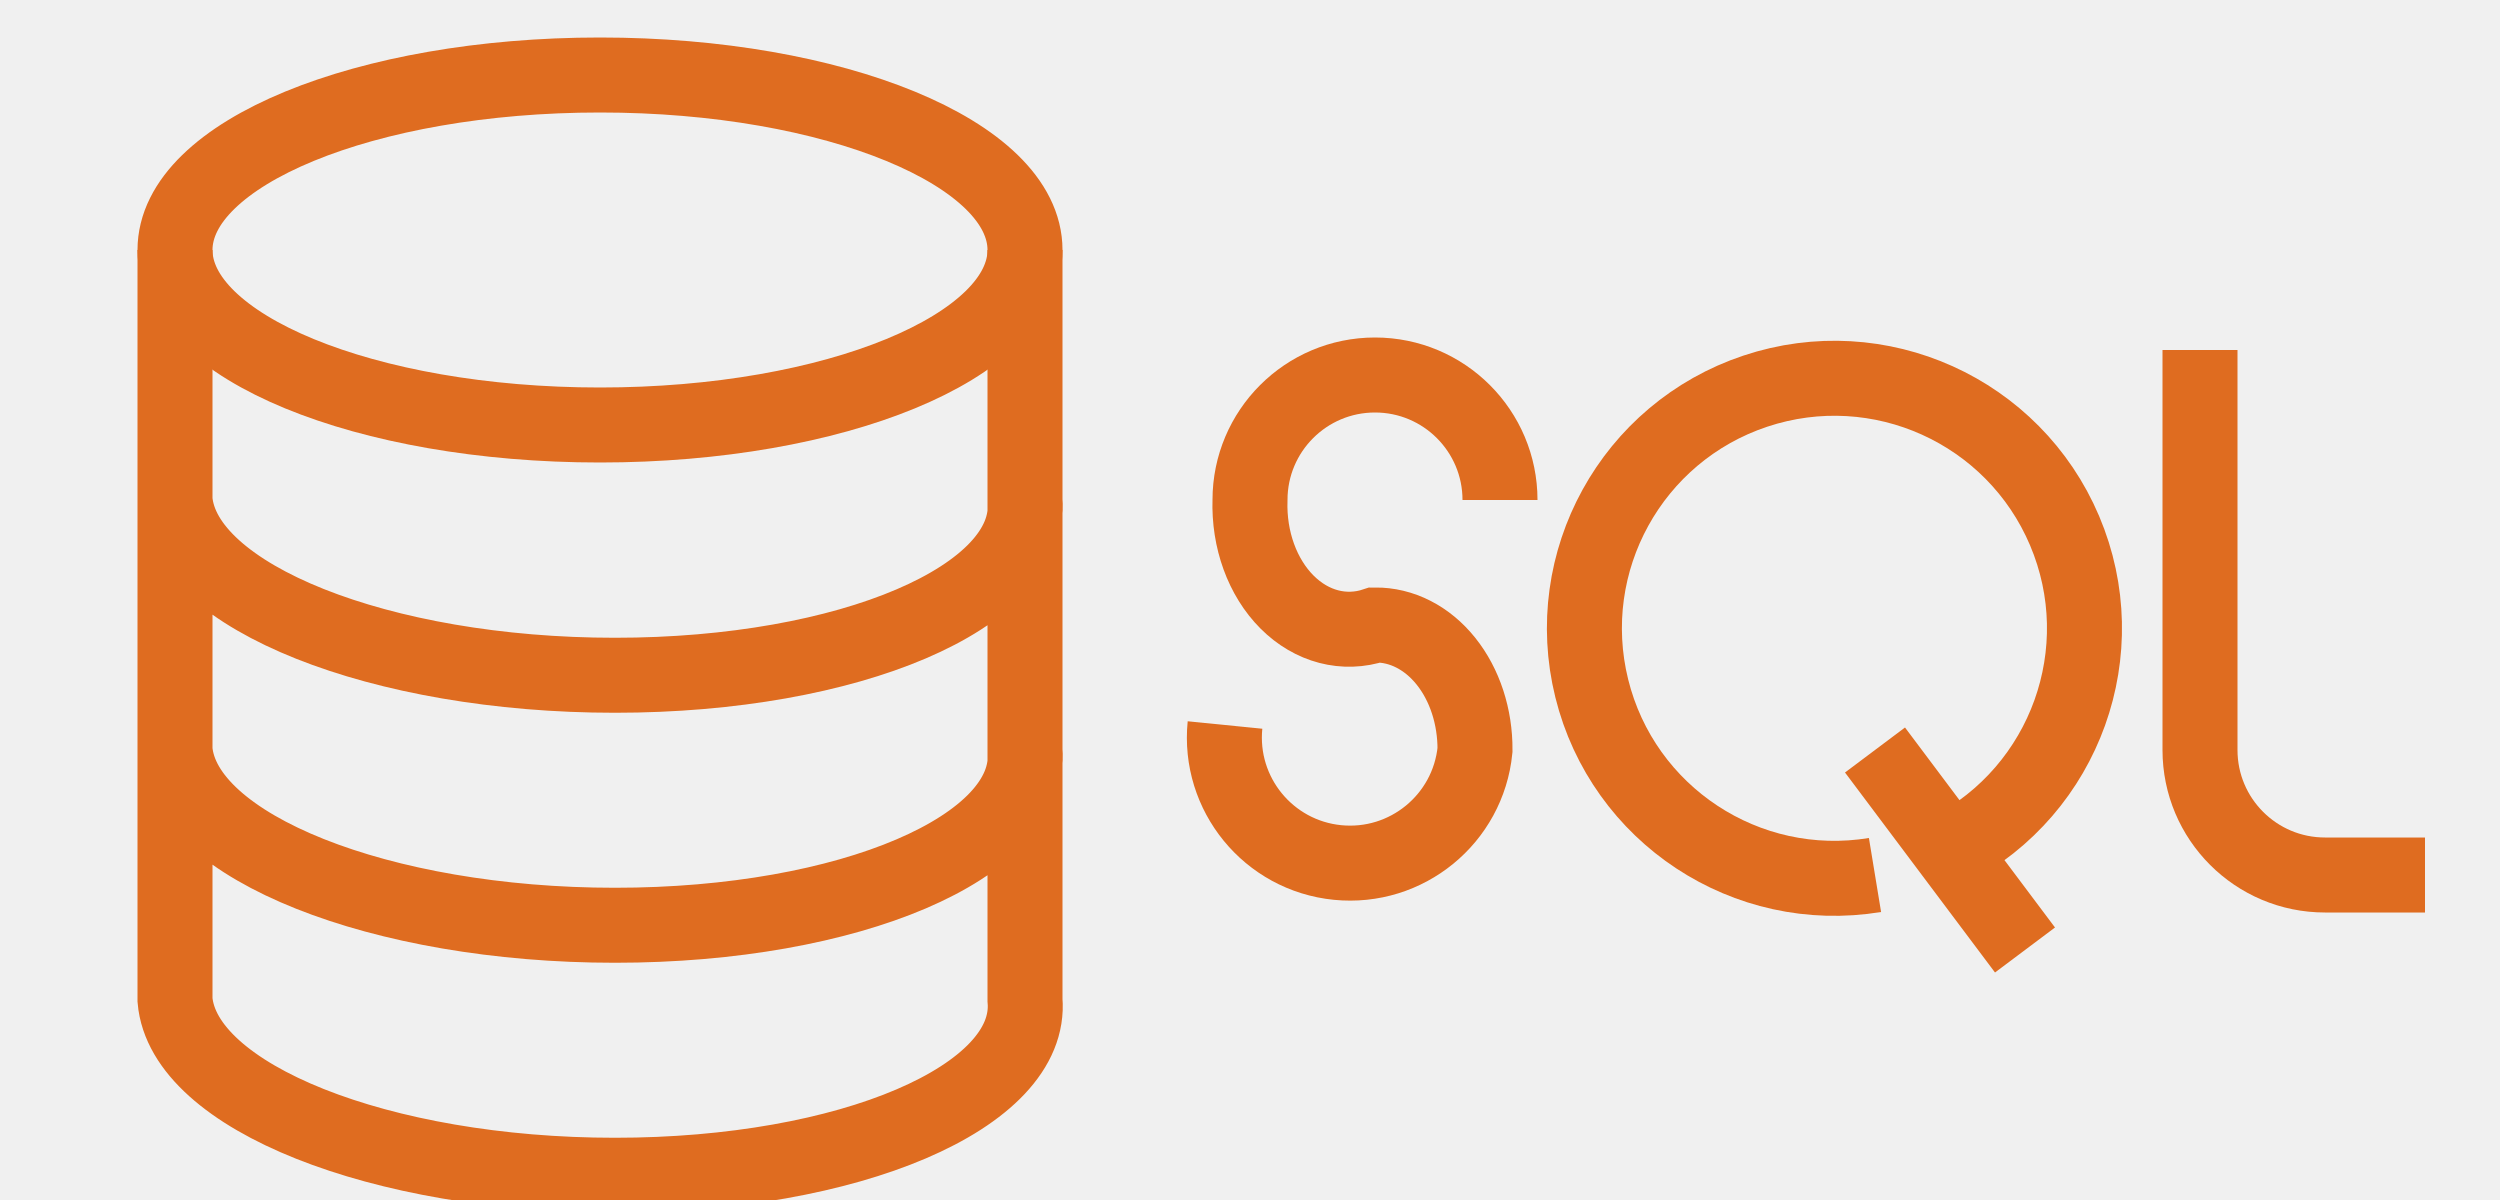
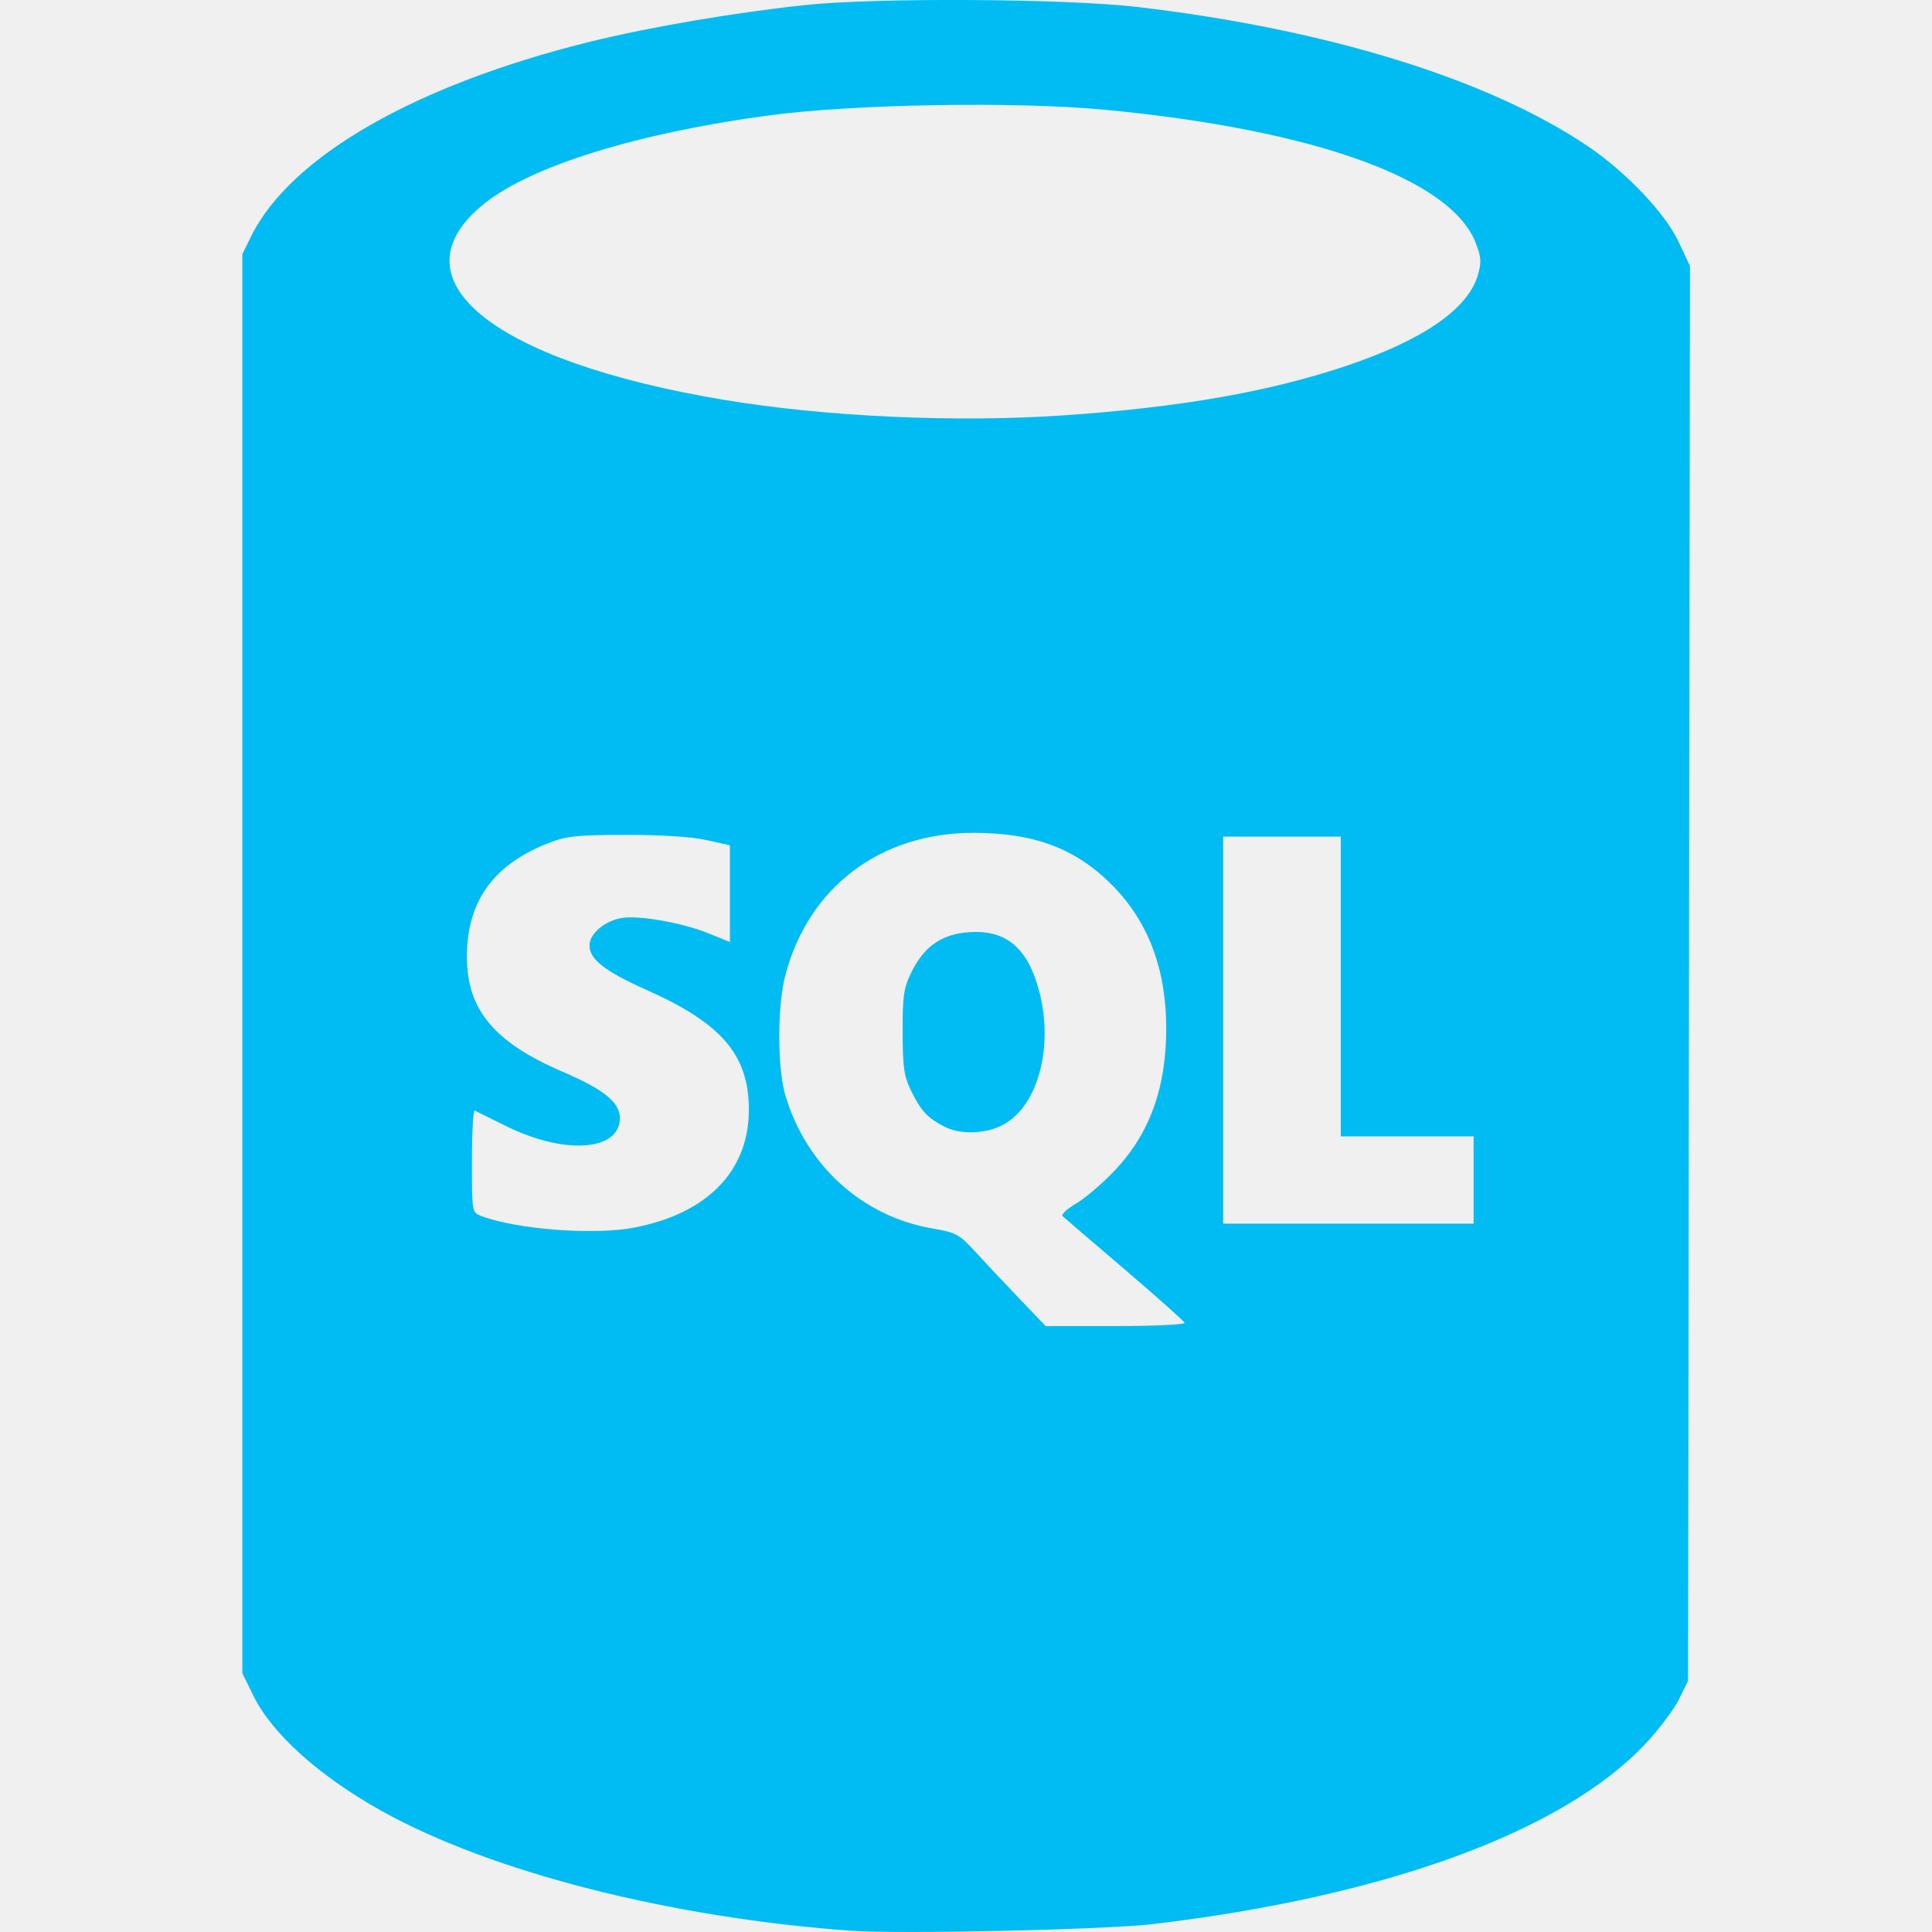
- <svg xmlns="http://www.w3.org/2000/svg" viewBox="0 0 500 240">
-   <defs>
-     <style type="text/css">
- #black {
-   fill:#333;
- }
- @media (prefers-color-scheme:dark) {
-     #black {
-         fill: white;
-     }
- } 	
- </style>
-   </defs>
-   <ellipse cx="120" cy="50" ry="35" rx="85" style="fill:none; stroke:#df6c20;stroke-width:15" />
-   <path d="m35,50 v150  a 85,35 1 1 0 170,0 v-150 m-170,50  a 85,35 1 1 0 170,0 m-170,50 a 85,35 1 1 0 170,0" style="fill:none; stroke:#df6c20;stroke-width:15" />
-   <path style="fill:none; stroke:#df6c20;stroke-width:15" d="m300,100 a 25,25 1 1 0 -50,0 a 20,25 1 0 0 25,25 a 20,25 1 0 1 20,25 a 25,25 1 0 1 -50,-5 " />
-   <path style="fill:none; stroke:#df6c20;stroke-width:15" d="m375,175 a 50,50 1 1 1 15,-5 m-15,-20 l30,40 " />
-   <path style="fill:none; stroke:#df6c20;stroke-width:15" d="m440,70 v80  a 25,25 1 0 0 25,25 h20 " />
+ <svg xmlns="http://www.w3.org/2000/svg" width="800px" height="800px" viewBox="-8.78 0 70 70">
+   <path d="m 852.971,1013.936 c -6.552,-0.472 -13.029,-2.122 -17,-4.33 -2.262,-1.258 -3.986,-2.803 -4.662,-4.181 l -0.402,-0.82 0,-25.708 0,-25.708 0.318,-0.646 c 1.423,-2.889 5.964,-5.494 12.304,-7.056 2.152,-0.53 5.259,-1.059 7.793,-1.325 2.588,-0.272 9.448,-0.231 12.029,0.073 6.861,0.806 12.7,2.611 16.298,5.038 1.388,0.936 2.811,2.433 3.294,3.464 l 0.414,0.884 -0.035,25.63 -0.035,25.63 -0.332,0.674 c -0.183,0.371 -0.734,1.101 -1.226,1.622 -2.992,3.171 -9.409,5.518 -17.827,6.517 -1.716,0.204 -9.169,0.369 -10.929,0.242 z m 12.075,-22.028 c -0.025,-0.066 -1.005,-0.938 -2.177,-1.939 -1.172,-1.001 -2.181,-1.867 -2.243,-1.924 -0.062,-0.058 0.155,-0.261 0.481,-0.452 0.326,-0.191 0.952,-0.724 1.389,-1.183 1.28,-1.343 1.885,-3.001 1.885,-5.174 0,-2.139 -0.652,-3.865 -1.957,-5.182 -1.315,-1.328 -2.826,-1.898 -5.025,-1.898 -3.39,0 -5.994,1.978 -6.825,5.185 -0.286,1.103 -0.284,3.332 0.003,4.31 0.749,2.551 2.79,4.404 5.331,4.839 0.86,0.147 0.976,0.211 1.562,0.851 0.348,0.381 1.063,1.141 1.588,1.689 l 0.955,0.997 2.539,0 c 1.396,0 2.518,-0.054 2.493,-0.119 z m -8.707,-7.108 c -0.611,-0.319 -0.842,-0.566 -1.191,-1.275 -0.269,-0.547 -0.315,-0.859 -0.318,-2.152 -0.003,-1.314 0.039,-1.598 0.32,-2.169 0.46,-0.934 1.094,-1.376 2.074,-1.447 1.365,-0.099 2.152,0.571 2.565,2.18 0.506,1.973 -0.05,4.071 -1.265,4.767 -0.637,0.365 -1.587,0.407 -2.185,0.095 z m -11.253,3.663 c 2.662,-0.505 4.173,-2.053 4.173,-4.275 0,-1.971 -0.975,-3.12 -3.672,-4.324 -1.543,-0.689 -2.102,-1.121 -2.102,-1.627 0,-0.419 0.531,-0.878 1.148,-0.993 0.603,-0.113 2.202,0.165 3.147,0.547 l 0.792,0.32 0,-1.752 0,-1.752 -0.859,-0.191 c -0.531,-0.118 -1.647,-0.189 -2.921,-0.185 -1.805,0 -2.159,0.044 -2.838,0.314 -1.984,0.788 -2.926,2.13 -2.911,4.149 0.014,1.89 1.011,3.069 3.492,4.129 1.464,0.626 2.051,1.102 2.051,1.665 0,1.196 -1.994,1.344 -4.104,0.303 -0.578,-0.285 -1.097,-0.541 -1.154,-0.57 -0.057,-0.028 -0.103,0.79 -0.103,1.819 0,1.862 0.002,1.871 0.339,2 1.27,0.483 4.076,0.698 5.524,0.423 z m 30.431,-1.728 0,-1.581 -2.406,0 -2.406,0 0,-5.43 0,-5.43 -2.131,0 -2.131,0 0,7.011 0,7.011 4.537,0 4.537,0 0,-1.581 z m -14.847,-27.705 c 4.234,-0.294 7.409,-0.848 10.202,-1.782 2.783,-0.93 4.426,-2.056 4.794,-3.283 0.142,-0.473 0.131,-0.652 -0.067,-1.171 -0.888,-2.325 -5.847,-4.11 -13.425,-4.835 -3.242,-0.31 -9.137,-0.209 -12.227,0.208 -4.716,0.637 -8.543,1.821 -10.245,3.168 -3.443,2.726 0.198,5.724 8.664,7.135 3.671,0.612 8.427,0.828 12.304,0.559 z" fill="#00bcf2" transform="translate(-830.906 -943.981)" />
</svg>
